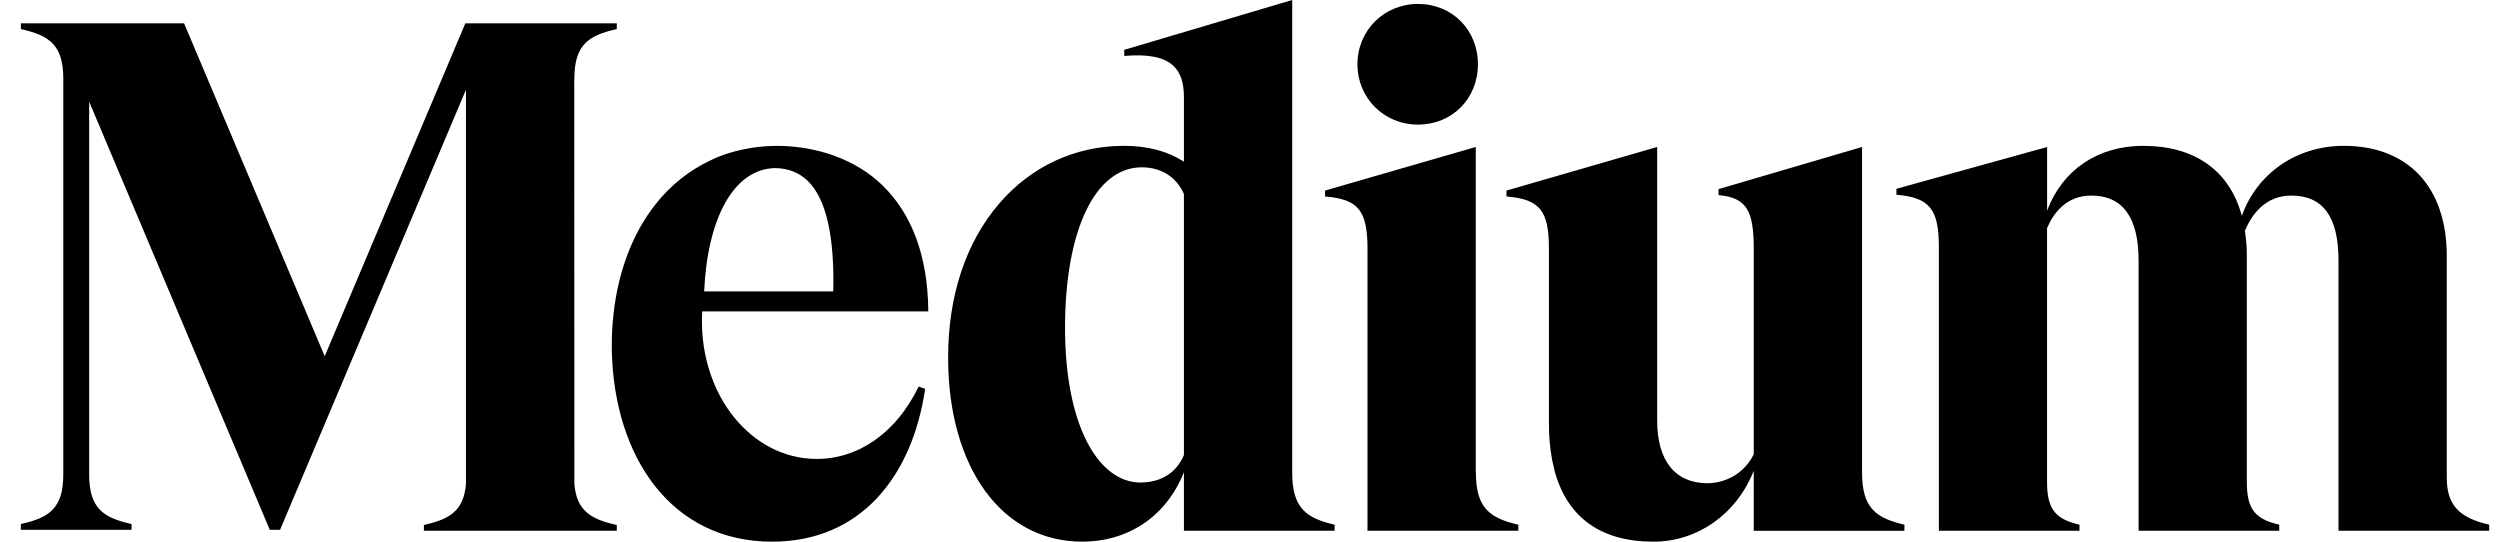
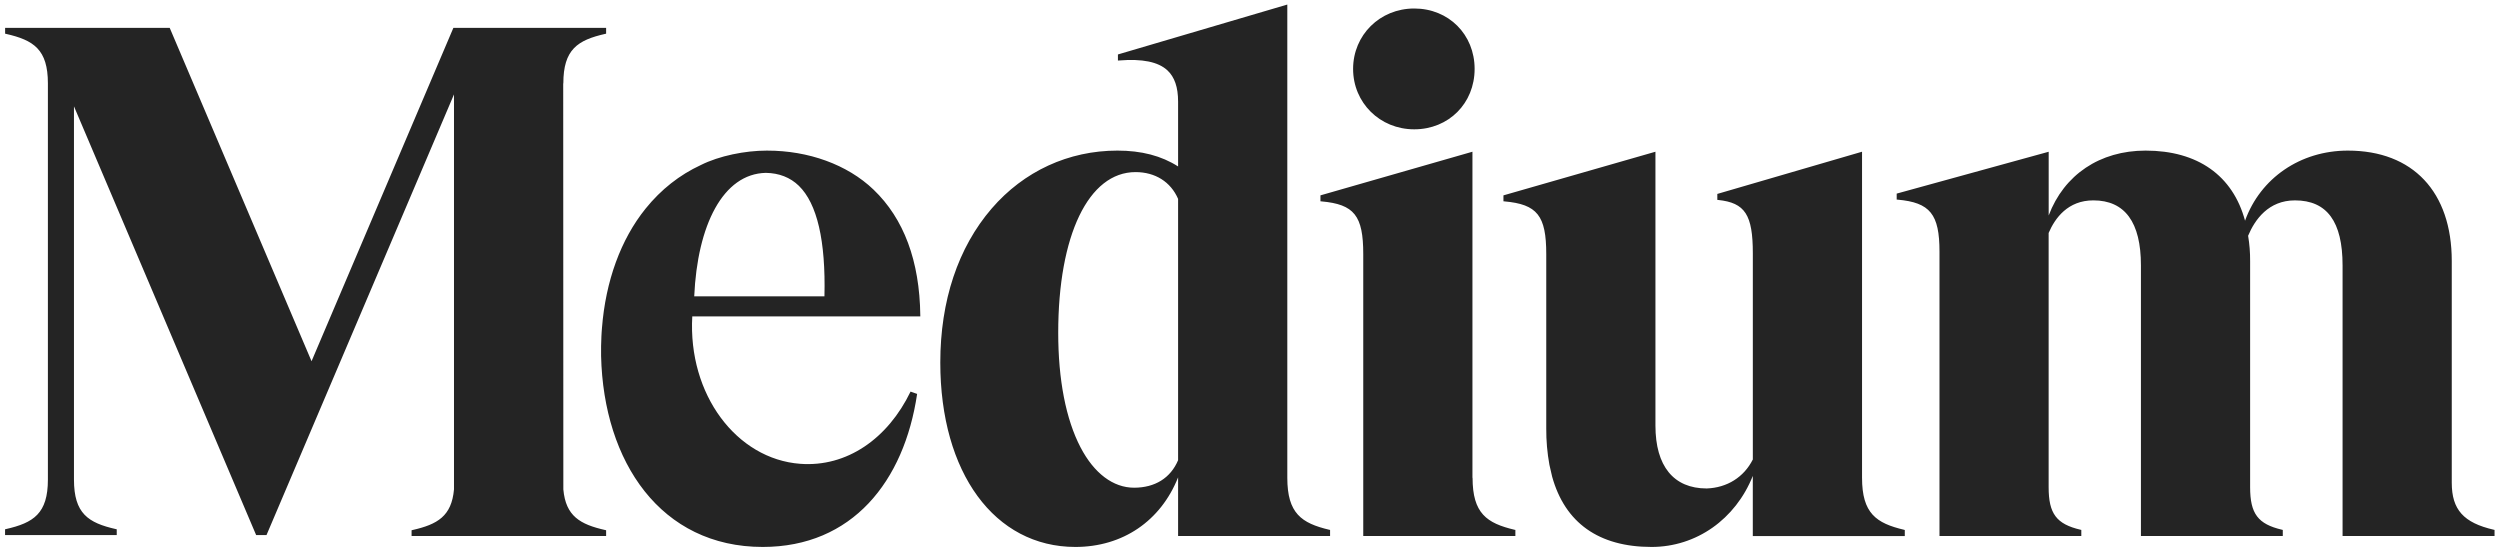
- <svg xmlns="http://www.w3.org/2000/svg" width="120" height="26" fill="none" viewBox="0 0 120 26" class="cf cg">
-   <path fill="#000" d="m29.57 1.404.036-.008V1.12h-7.27l-6.75 15.979-6.75-15.98H1.003v.278l.035.008c1.327.302 2 .752 2 2.374v18.993c0 1.623-.676 2.073-2.003 2.374L1 25.153v.279h5.315v-.278l-.035-.008c-1.327-.302-2-.751-2-2.374V4.88l8.67 20.552h.492l8.924-21.125V23.24c-.114 1.282-.782 1.677-1.983 1.95l-.036.009v.275h9.259V25.2l-.036-.008c-1.203-.274-1.886-.67-2-1.95l-.006-19.464h.006c0-1.622.674-2.072 2-2.374m4.23 12.582c.15-3.412 1.367-5.875 3.41-5.918.629.01 1.157.219 1.568.62.872.852 1.282 2.634 1.219 5.298zm-.092.962h10.85v-.046c-.03-2.61-.78-4.64-2.228-6.033-1.25-1.204-3.103-1.867-5.048-1.867h-.043c-1.01 0-2.248.246-3.13.693a7.3 7.3 0 0 0-2.623 2.086c-1.185 1.479-1.903 3.477-2.078 5.724a14 14 0 0 0-.04.755q-.007.292-.001.587C29.484 21.934 32.213 26 37.059 26c4.254 0 6.73-3.132 7.348-7.336l-.312-.11c-1.085 2.259-3.034 3.628-5.252 3.461-3.028-.228-5.347-3.32-5.137-7.066m23.122 6.893c-.356.85-1.099 1.319-2.094 1.319s-1.905-.689-2.552-1.939c-.694-1.342-1.06-3.24-1.06-5.487 0-4.678 1.445-7.704 3.68-7.704.937 0 1.674.468 2.026 1.284zm7.198 3.335c-1.327-.316-2-.787-2-2.492V0l-8.062 2.392v.293l.05-.004c1.111-.09 1.866.064 2.304.472.343.32.51.809.51 1.498v3.11C56.033 7.25 55.088 7 53.94 7c-2.326 0-4.453.987-5.986 2.779-1.599 1.867-2.444 4.42-2.444 7.38 0 5.287 2.584 8.84 6.43 8.84 2.25 0 4.06-1.242 4.888-3.336v2.811h7.233v-.29zM70.94 3.085c0-1.65-1.236-2.896-2.875-2.896-1.632 0-2.908 1.272-2.908 2.896s1.278 2.896 2.908 2.896c1.64 0 2.875-1.245 2.875-2.896m1.903 22.092c-1.327-.316-2-.787-2-2.492h-.006V7.055l-7.234 2.092v.284l.043.004c1.566.14 1.994.683 1.994 2.525v13.515h7.24v-.29zm18.536 0c-1.327-.316-2-.787-2-2.492V7.055L82.49 9.078v.285l.04.004c1.28.136 1.65.71 1.65 2.56v9.88c-.426.85-1.227 1.356-2.196 1.39-1.573 0-2.439-1.07-2.439-3.012V7.055l-7.234 2.092v.284l.044.004c1.565.14 1.994.683 1.994 2.525v8.362a9.4 9.4 0 0 0 .15 1.741l.13.57C75.243 24.845 76.848 26 79.362 26c2.129 0 3.996-1.328 4.818-3.405v2.885h7.233v-.291zm28.102.298v-.291l-.035-.009c-1.44-.334-2.001-.964-2.001-2.248V12.295C117.445 8.98 115.597 7 112.5 7c-2.257 0-4.16 1.314-4.893 3.36-.582-2.168-2.257-3.36-4.734-3.36-2.175 0-3.88 1.156-4.612 3.11V7.056l-7.233 2.006v.286l.043.004c1.547.138 1.994.697 1.994 2.492v13.631h6.75v-.29l-.037-.01c-1.148-.271-1.519-.767-1.519-2.04V10.95c.304-.715.917-1.562 2.127-1.562 1.504 0 2.266 1.05 2.266 3.116v12.972h6.751v-.29l-.035-.01c-1.149-.271-1.52-.767-1.52-2.04V12.294a7 7 0 0 0-.095-1.21c.322-.777.97-1.696 2.23-1.696 1.524 0 2.265 1.02 2.265 3.116v12.972z" />
+ <svg xmlns="http://www.w3.org/2000/svg" width="719" height="160" fill="none" viewBox="0 0 719 160" class="cj ck cl">
+   <path fill="#242424" d="m174.104 9.734.215-.047V8.02H130.39L89.6 103.89 48.81 8.021H1.472v1.666l.212.047c8.018 1.81 12.09 4.509 12.09 14.242V137.93c0 9.734-4.087 12.433-12.106 14.243l-.212.047v1.671h32.118v-1.665l-.213-.048c-8.018-1.809-12.089-4.509-12.089-14.242V30.586l52.399 123.305h2.972l53.925-126.743V140.75c-.687 7.688-4.721 10.062-11.982 11.701l-.215.05v1.652h55.948v-1.652l-.215-.05c-7.269-1.639-11.4-4.013-12.087-11.701l-.037-116.774h.037c0-9.733 4.071-12.432 12.087-14.242m25.555 75.488c.915-20.474 8.268-35.252 20.606-35.507 3.806.063 6.998 1.312 9.479 3.714 5.272 5.118 7.751 15.812 7.368 31.793zm-.553 5.77h65.573v-.275c-.186-15.656-4.721-27.834-13.466-36.196-7.559-7.227-18.751-11.203-30.507-11.203h-.263c-6.101 0-13.584 1.48-18.909 4.16-6.061 2.807-11.407 7.003-15.855 12.511-7.161 8.874-11.499 20.866-12.554 34.343q-.05.606-.092 1.212a50 50 0 0 0-.065 1.151 85.807 85.807 0 0 0-.094 5.689c.71 30.524 17.198 54.917 46.483 54.917 25.705 0 40.675-18.791 44.407-44.013l-1.886-.664c-6.557 13.556-18.334 21.771-31.738 20.769-18.297-1.369-32.314-19.922-31.042-42.395m139.722 41.359c-2.151 5.101-6.639 7.908-12.653 7.908s-11.513-4.129-15.418-11.63c-4.197-8.053-6.405-19.436-6.405-32.92 0-28.067 8.729-46.22 22.24-46.22 5.657 0 10.111 2.807 12.236 7.704zm43.499 20.008c-8.019-1.897-12.089-4.722-12.089-14.951V1.309l-48.716 14.353v1.757l.299-.024c6.72-.543 11.278.386 13.925 2.83 2.072 1.915 3.082 4.853 3.082 8.987v18.66c-4.803-3.067-10.516-4.56-17.448-4.56-14.059 0-26.909 5.92-36.176 16.672-9.66 11.205-14.767 26.518-14.767 44.278-.003 31.72 15.612 53.039 38.851 53.039 13.595 0 24.533-7.449 29.54-20.013v16.865h43.711v-1.746zM424.1 19.819c0-9.904-7.468-17.374-17.375-17.374-9.859 0-17.573 7.632-17.573 17.374s7.721 17.374 17.573 17.374c9.907 0 17.375-7.47 17.375-17.374m11.499 132.546c-8.019-1.897-12.089-4.722-12.089-14.951h-.035V43.635l-43.714 12.551v1.705l.263.024c9.458.842 12.047 4.1 12.047 15.152v81.086h43.751v-1.746zm112.013 0c-8.018-1.897-12.089-4.722-12.089-14.951V43.635l-41.621 12.137v1.71l.246.026c7.733.813 9.967 4.257 9.967 15.36v59.279c-2.578 5.102-7.415 8.131-13.274 8.336-9.503 0-14.736-6.419-14.736-18.073V43.638l-43.714 12.55v1.703l.262.024c9.459.84 12.05 4.097 12.05 15.152v50.17a56.3 56.3 0 0 0 .91 10.444l.787 3.423c3.701 13.262 13.398 20.197 28.59 20.197 12.868 0 24.147-7.966 29.115-20.43v17.311h43.714v-1.747zm169.818 1.788v-1.749l-.213-.05c-8.7-2.006-12.089-5.789-12.089-13.49v-63.79c0-19.89-11.171-31.761-29.883-31.761-13.64 0-25.141 7.882-29.569 20.16-3.517-13.01-13.639-20.16-28.606-20.16-13.146 0-23.449 6.938-27.869 18.657V43.643L545.487 55.68v1.715l.263.024c9.345.829 12.047 4.181 12.047 14.95v81.784h40.787v-1.746l-.215-.053c-6.941-1.631-9.181-4.606-9.181-12.239V66.998c1.836-4.289 5.537-9.37 12.853-9.37 9.086 0 13.692 6.296 13.692 18.697v77.828h40.797v-1.746l-.215-.053c-6.94-1.631-9.18-4.606-9.18-12.239V75.066a42 42 0 0 0-.578-7.26c1.947-4.661 5.86-10.177 13.475-10.177 9.214 0 13.691 6.114 13.691 18.696v77.828z" />
</svg>
